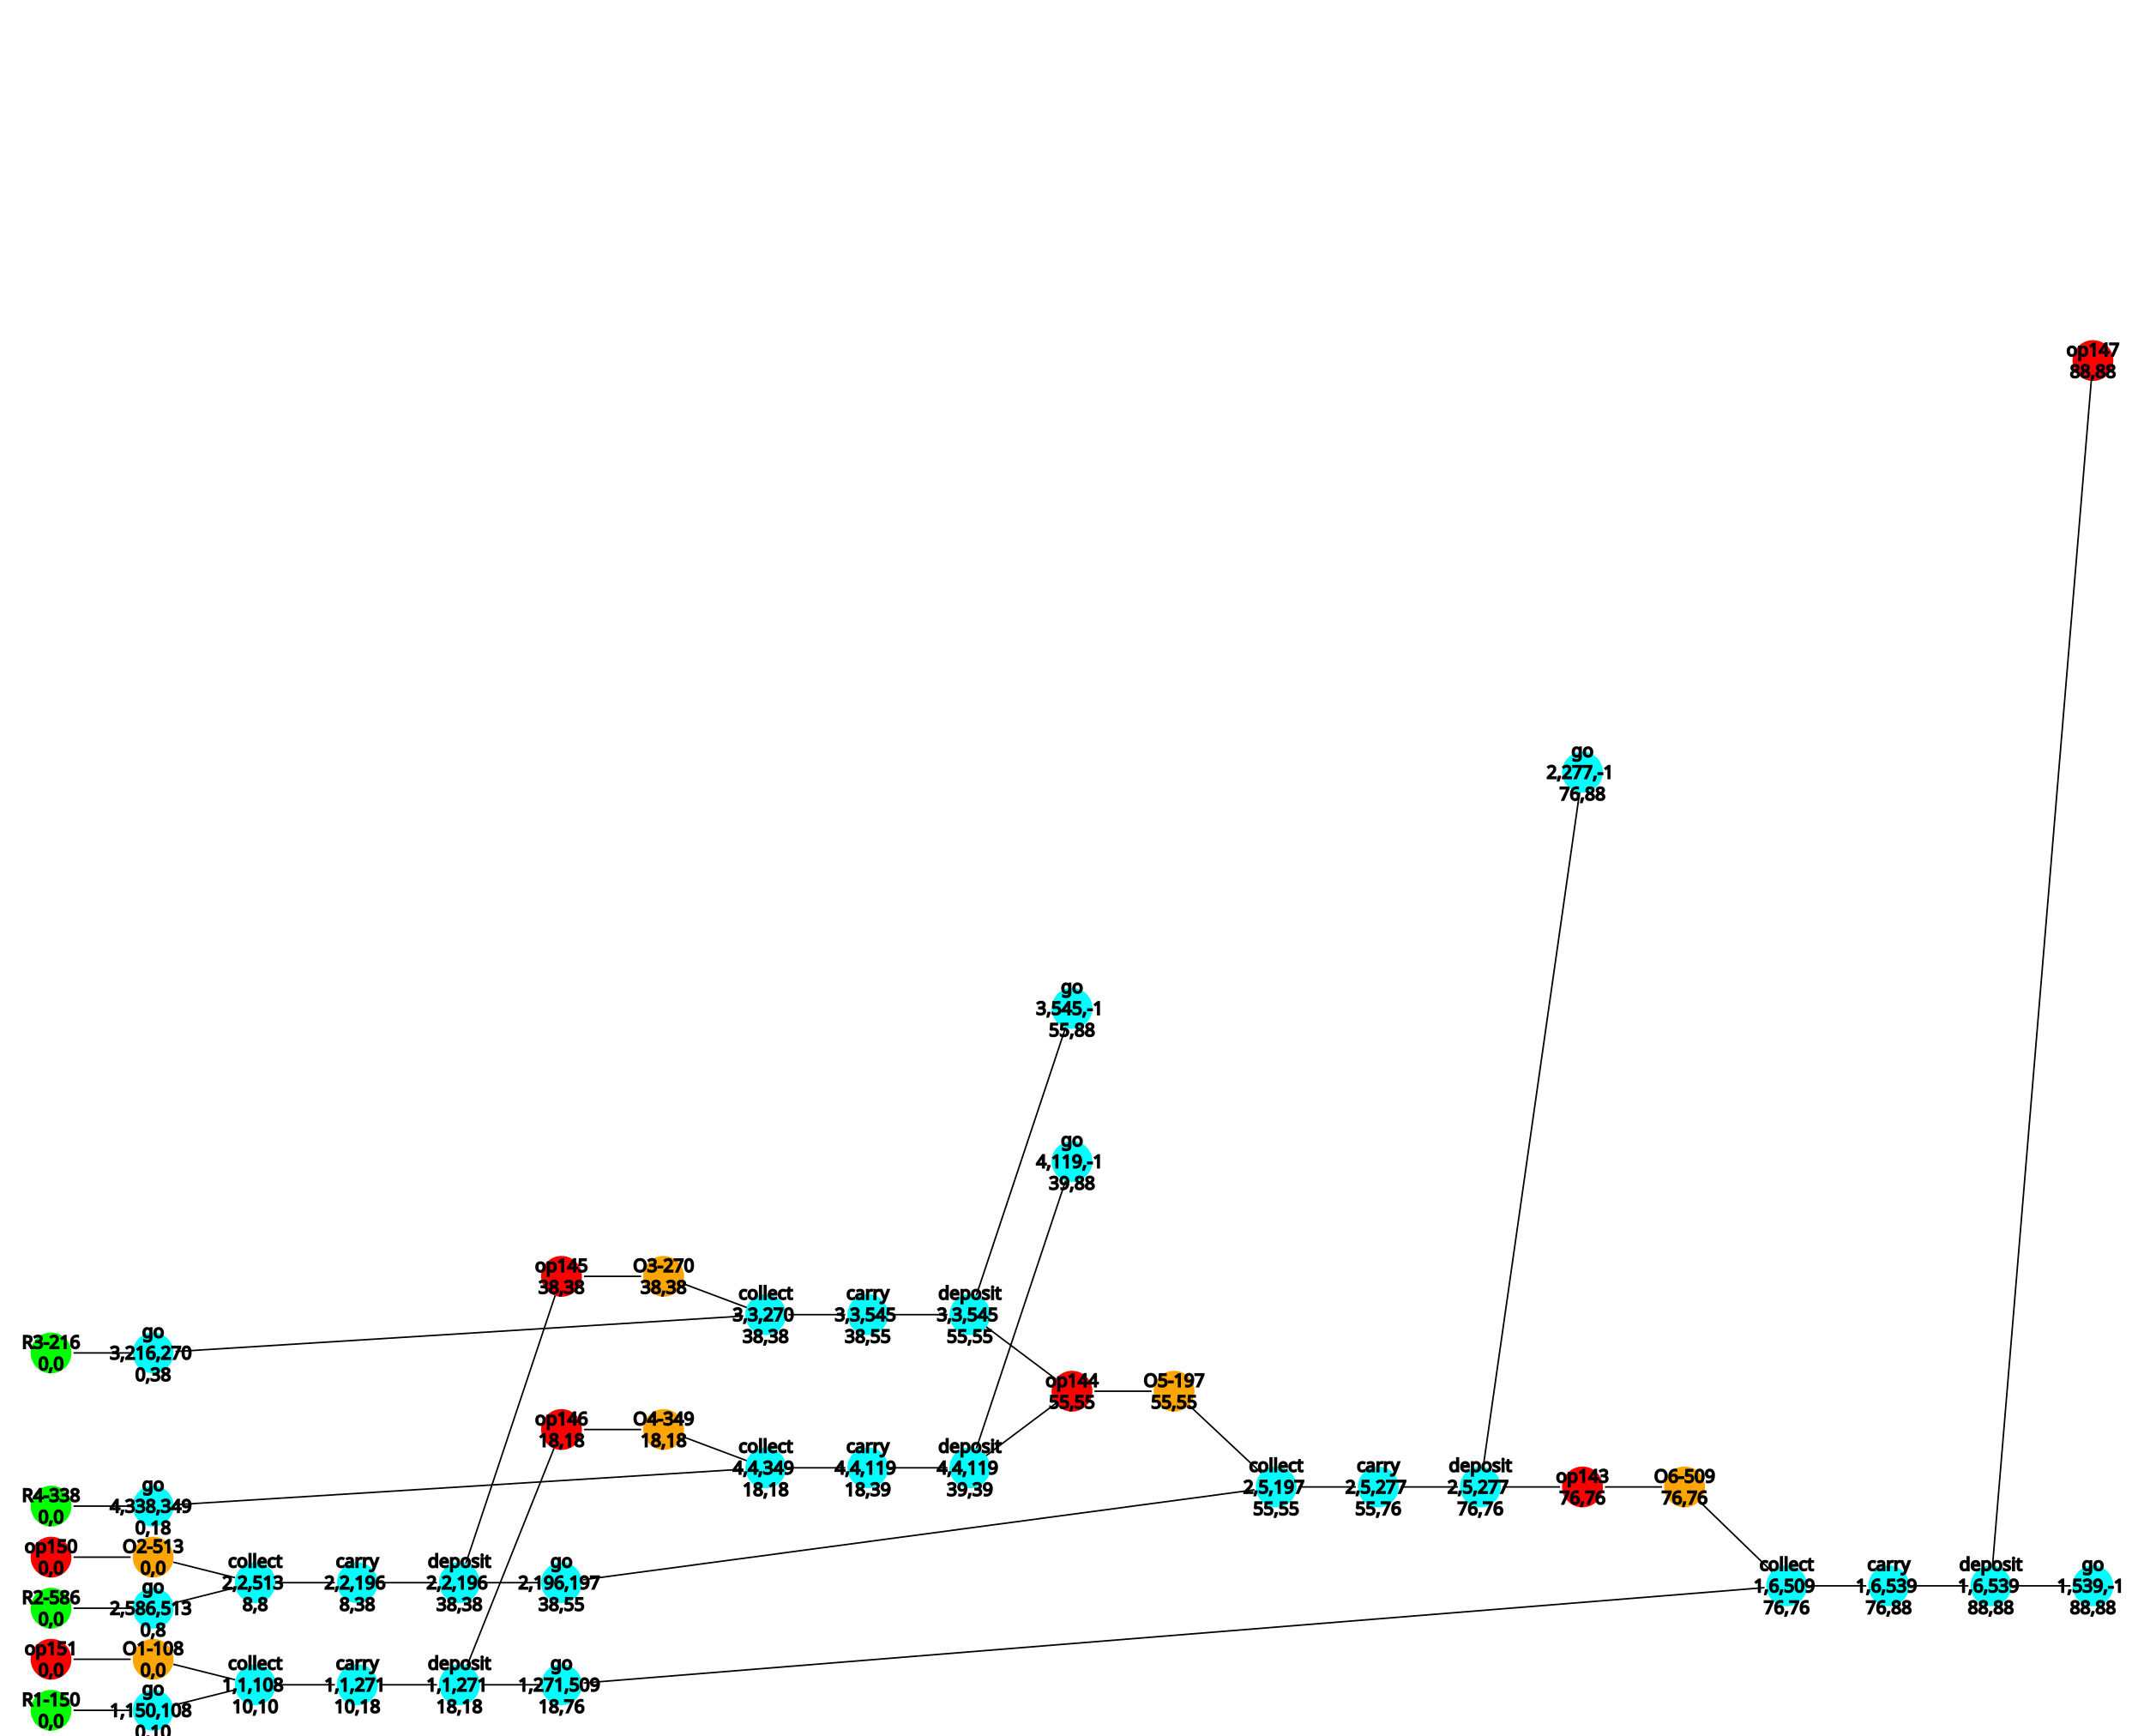
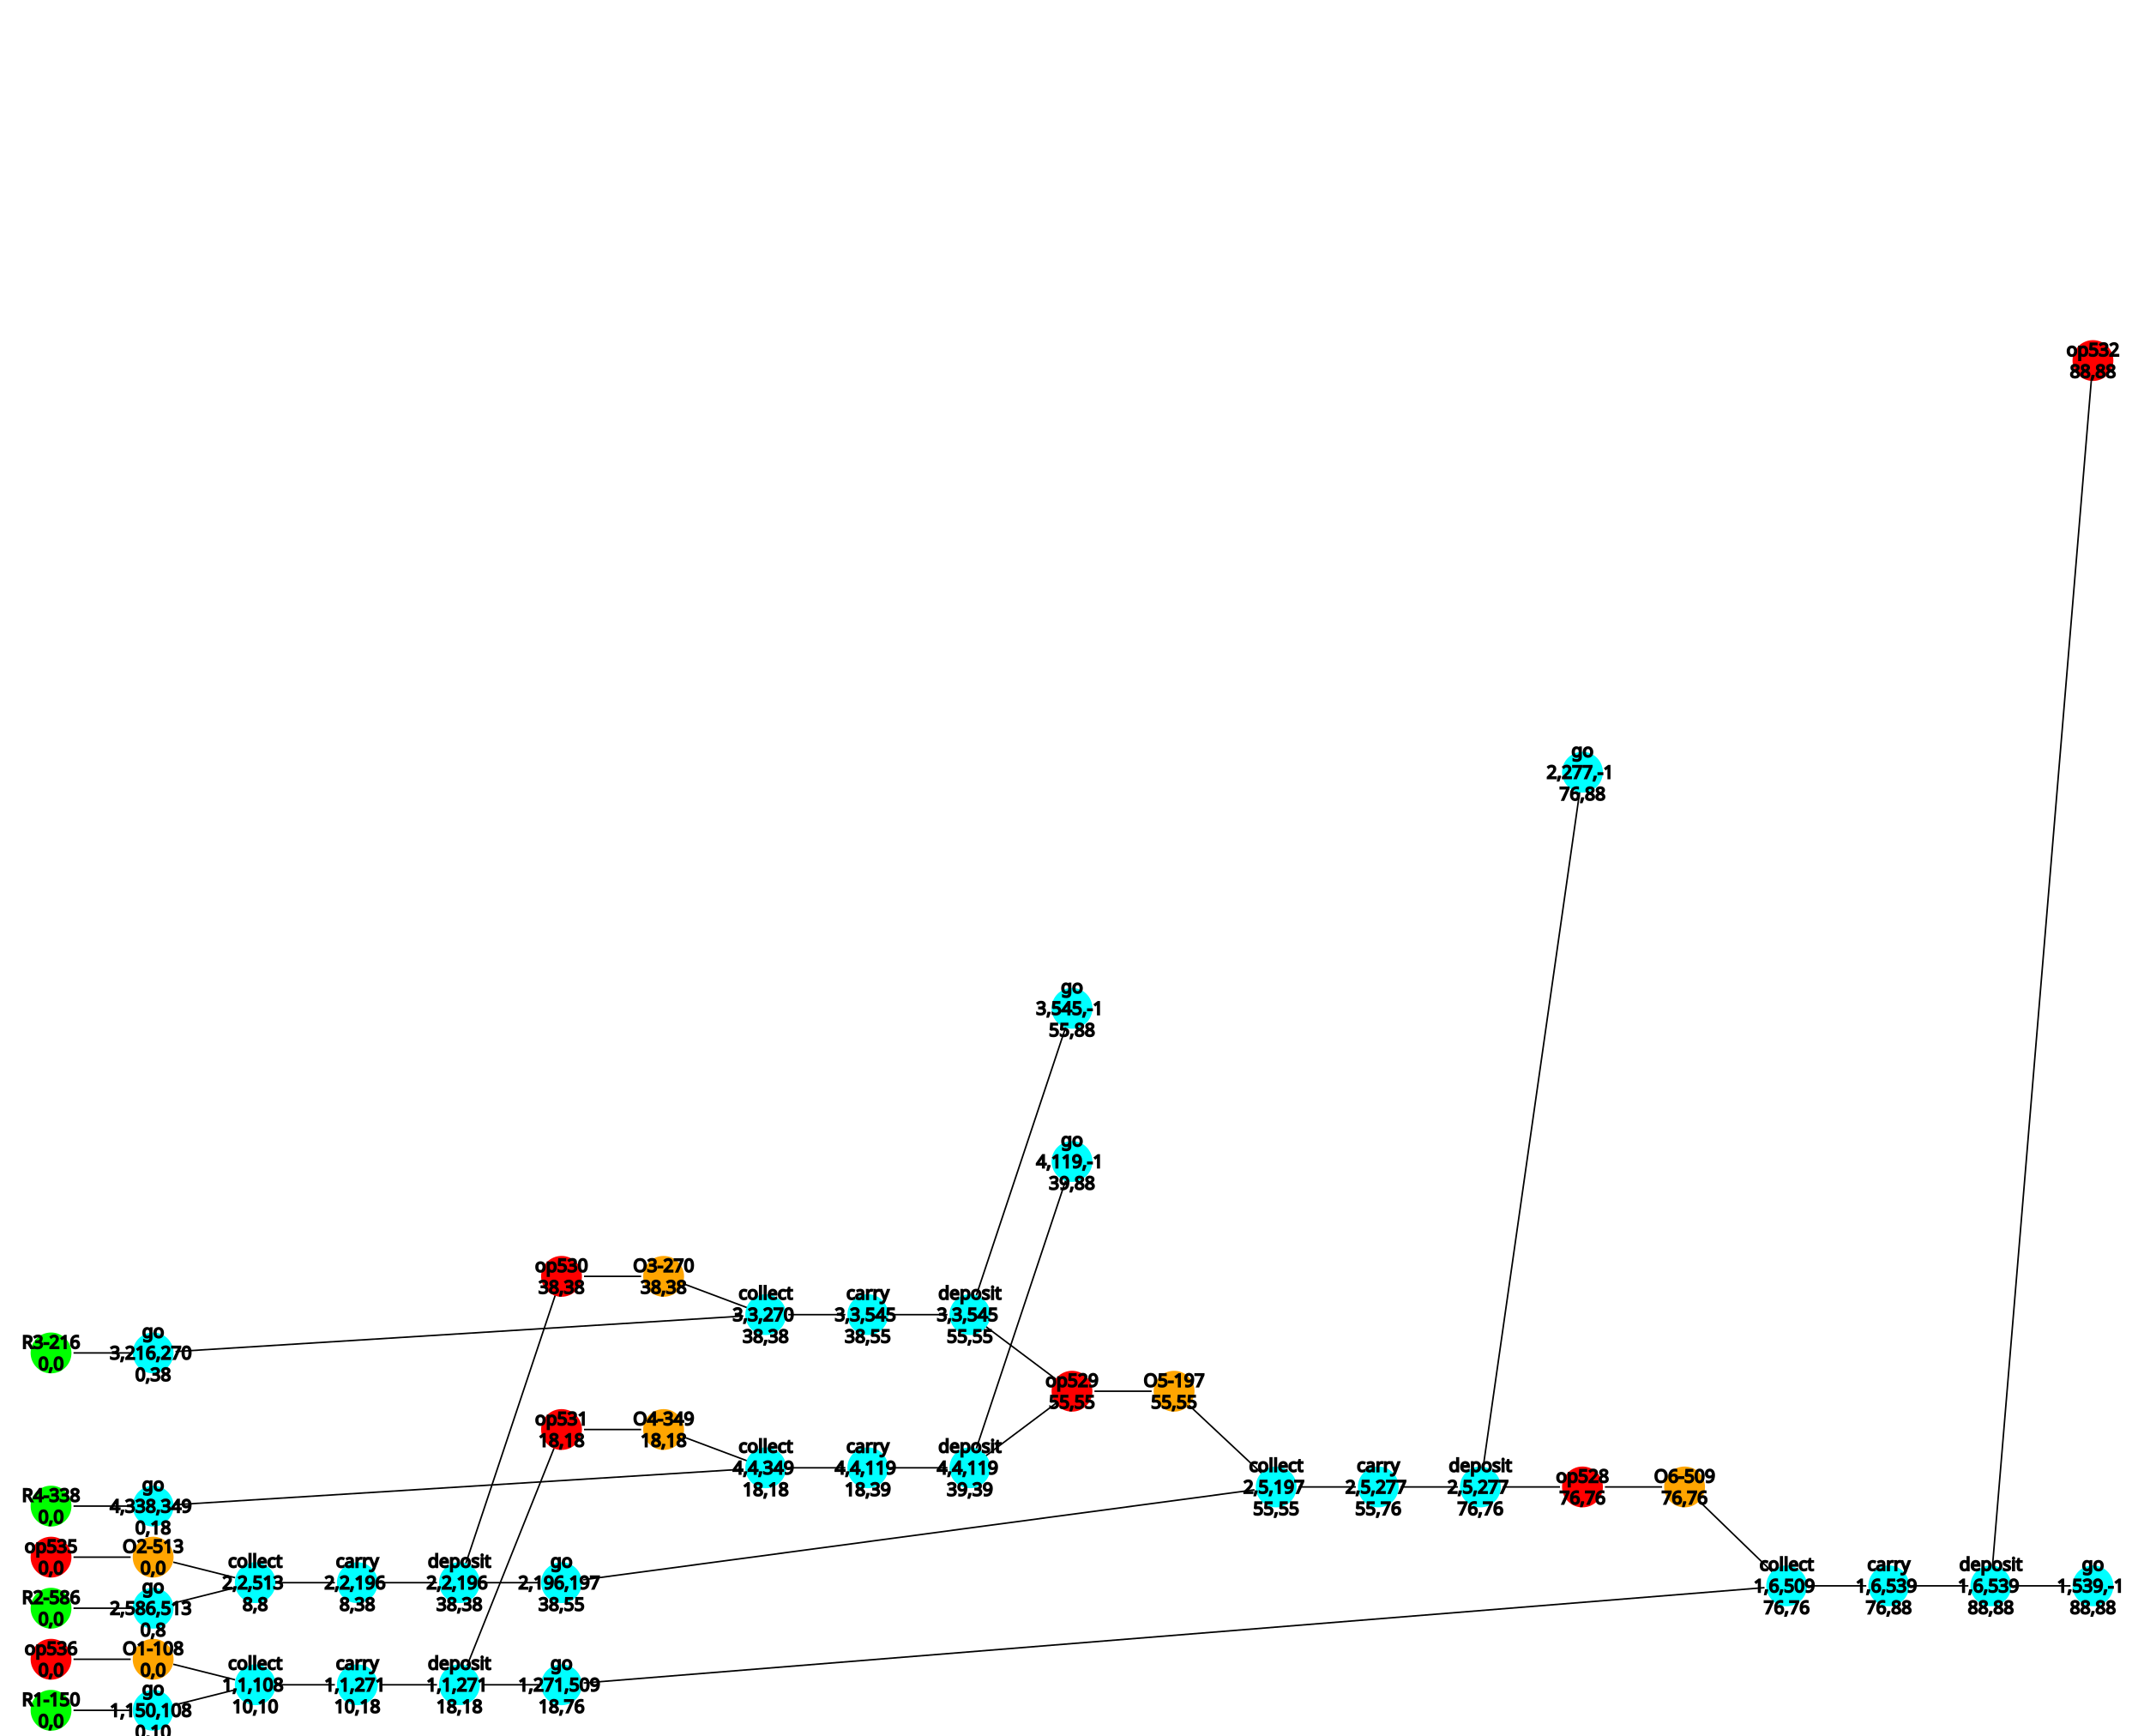
<svg xmlns="http://www.w3.org/2000/svg" version="1.2" width="420mm" height="340mm" viewBox="0 0 420 340" stroke="none" fill="#000000" stroke-width="0.3" font-size="3.88">
  <defs>
    <marker id="arrow" markerWidth="15" markerHeight="7" refX="5" refY="3.5" orient="auto" markerUnits="strokeWidth">
      <path d="M0,0 L15,3.5 L0,7 z" stroke="context-stroke" fill="context-stroke" />
    </marker>
  </defs>
-   <g stroke="#000000" id="img-f74ac940-1">
+   <g stroke="#000000" id="img-829972b6-1">
    <g transform="translate(20,325)">
      <path fill="none" d="M-5.6,0 L 5.6 0" class="primitive" />
    </g>
    <g transform="translate(20,305)">
      <path fill="none" d="M-5.6,0 L 5.6 0" class="primitive" />
    </g>
    <g transform="translate(400,310.62)">
      <path fill="none" d="M-5.6,0 L 5.6 0" class="primitive" />
    </g>
    <g transform="translate(400,190.62)">
      <path fill="none" d="M-9.82,117.8 L 9.82 -117.8" class="primitive" />
    </g>
    <g transform="translate(380,310.62)">
      <path fill="none" d="M-5.6,0 L 5.6 0" class="primitive" />
    </g>
    <g transform="translate(360,310.62)">
      <path fill="none" d="M-5.6,0 L 5.6 0" class="primitive" />
    </g>
    <g transform="translate(230,320.31)">
      <path fill="none" d="M-115.66,9.34 L 115.66 -9.34" class="primitive" />
    </g>
    <g transform="translate(100,330)">
      <path fill="none" d="M-5.6,0 L 5.6 0" class="primitive" />
    </g>
    <g transform="translate(100,305)">
      <path fill="none" d="M-9.14,22.84 L 9.14 -22.84" class="primitive" />
    </g>
    <g transform="translate(80,330)">
      <path fill="none" d="M-5.6,0 L 5.6 0" class="primitive" />
    </g>
    <g transform="translate(60,330)">
      <path fill="none" d="M-5.6,0 L 5.6 0" class="primitive" />
    </g>
    <g transform="translate(180,300.62)">
      <path fill="none" d="M-65.75,8.81 L 65.75 -8.81" class="primitive" />
    </g>
    <g transform="translate(100,310)">
      <path fill="none" d="M-5.6,0 L 5.6 0" class="primitive" />
    </g>
    <g transform="translate(100,280)">
      <path fill="none" d="M-9.28,27.83 L 9.28 -27.83" class="primitive" />
    </g>
    <g transform="translate(80,310)">
      <path fill="none" d="M-5.6,0 L 5.6 0" class="primitive" />
    </g>
    <g transform="translate(60,310)">
      <path fill="none" d="M-5.6,0 L 5.6 0" class="primitive" />
    </g>
    <g transform="translate(200,257.5)">
      <path fill="none" d="M-9.28,27.83 L 9.28 -27.83" class="primitive" />
    </g>
    <g transform="translate(200,280)">
      <path fill="none" d="M-7.56,5.67 L 7.56 -5.67" class="primitive" />
    </g>
    <g transform="translate(180,287.5)">
      <path fill="none" d="M-5.6,0 L 5.6 0" class="primitive" />
    </g>
    <g transform="translate(160,287.5)">
      <path fill="none" d="M-5.6,0 L 5.6 0" class="primitive" />
    </g>
    <g transform="translate(200,227.5)">
      <path fill="none" d="M-9.28,27.83 L 9.28 -27.83" class="primitive" />
    </g>
    <g transform="translate(200,265)">
      <path fill="none" d="M-7.56,-5.67 L 7.56 5.67" class="primitive" />
    </g>
    <g transform="translate(180,257.5)">
      <path fill="none" d="M-5.6,0 L 5.6 0" class="primitive" />
    </g>
    <g transform="translate(160,257.5)">
      <path fill="none" d="M-5.6,0 L 5.6 0" class="primitive" />
    </g>
    <g transform="translate(300,221.25)">
      <path fill="none" d="M-9.69,67.81 L 9.69 -67.81" class="primitive" />
    </g>
    <g transform="translate(300,291.25)">
      <path fill="none" d="M-5.6,0 L 5.6 0" class="primitive" />
    </g>
    <g transform="translate(280,291.25)">
      <path fill="none" d="M-5.6,0 L 5.6 0" class="primitive" />
    </g>
    <g transform="translate(260,291.25)">
      <path fill="none" d="M-5.6,0 L 5.6 0" class="primitive" />
    </g>
    <g transform="translate(90,291.25)">
      <path fill="none" d="M-55.63,3.48 L 55.63 -3.48" class="primitive" />
    </g>
    <g transform="translate(20,295)">
      <path fill="none" d="M-5.6,0 L 5.6 0" class="primitive" />
    </g>
    <g transform="translate(90,261.25)">
      <path fill="none" d="M-55.63,3.48 L 55.63 -3.48" class="primitive" />
    </g>
    <g transform="translate(20,265)">
      <path fill="none" d="M-5.6,0 L 5.6 0" class="primitive" />
    </g>
    <g transform="translate(40,312.5)">
      <path fill="none" d="M-6.06,1.52 L 6.06 -1.52" class="primitive" />
    </g>
    <g transform="translate(20,315)">
      <path fill="none" d="M-5.6,0 L 5.6 0" class="primitive" />
    </g>
    <g transform="translate(40,332.5)">
      <path fill="none" d="M-6.06,1.52 L 6.06 -1.52" class="primitive" />
    </g>
    <g transform="translate(20,335)">
      <path fill="none" d="M-5.6,0 L 5.6 0" class="primitive" />
    </g>
    <g transform="translate(340,300.94)">
      <path fill="none" d="M-7.98,-7.73 L 7.98 7.73" class="primitive" />
    </g>
    <g transform="translate(240,281.88)">
      <path fill="none" d="M-7.93,-7.43 L 7.93 7.43" class="primitive" />
    </g>
    <g transform="translate(140,283.75)">
      <path fill="none" d="M-6.48,-2.43 L 6.48 2.43" class="primitive" />
    </g>
    <g transform="translate(140,253.75)">
      <path fill="none" d="M-6.48,-2.43 L 6.48 2.43" class="primitive" />
    </g>
    <g transform="translate(40,307.5)">
      <path fill="none" d="M-6.06,-1.52 L 6.06 1.52" class="primitive" />
    </g>
    <g transform="translate(40,327.5)">
      <path fill="none" d="M-6.06,-1.52 L 6.06 1.52" class="primitive" />
    </g>
    <g transform="translate(120,280)">
      <path fill="none" d="M-5.6,0 L 5.6 0" class="primitive" />
    </g>
    <g transform="translate(120,250)">
      <path fill="none" d="M-5.6,0 L 5.6 0" class="primitive" />
    </g>
    <g transform="translate(220,272.5)">
      <path fill="none" d="M-5.6,0 L 5.6 0" class="primitive" />
    </g>
    <g transform="translate(320,291.25)">
      <path fill="none" d="M-5.6,0 L 5.6 0" class="primitive" />
    </g>
  </g>
-   <g fill="#FF0000" id="img-f74ac940-2">
+   <g fill="#FF0000" id="img-829972b6-2">
    <g transform="translate(10,325)">
      <circle cx="0" cy="0" r="4" class="primitive" />
    </g>
  </g>
-   <g fill="#FF0000" id="img-f74ac940-3">
+   <g fill="#FF0000" id="img-829972b6-3">
    <g transform="translate(10,305)">
      <circle cx="0" cy="0" r="4" class="primitive" />
    </g>
  </g>
-   <g fill="#00FFFF" id="img-f74ac940-4">
+   <g fill="#00FFFF" id="img-829972b6-4">
    <g transform="translate(410,310.62)">
      <circle cx="0" cy="0" r="4" class="primitive" />
    </g>
  </g>
-   <g fill="#00FFFF" id="img-f74ac940-5">
+   <g fill="#00FFFF" id="img-829972b6-5">
    <g transform="translate(390,310.62)">
      <circle cx="0" cy="0" r="4" class="primitive" />
    </g>
  </g>
-   <g fill="#00FFFF" id="img-f74ac940-6">
+   <g fill="#00FFFF" id="img-829972b6-6">
    <g transform="translate(370,310.62)">
      <circle cx="0" cy="0" r="4" class="primitive" />
    </g>
  </g>
-   <g fill="#00FFFF" id="img-f74ac940-7">
+   <g fill="#00FFFF" id="img-829972b6-7">
    <g transform="translate(350,310.62)">
      <circle cx="0" cy="0" r="4" class="primitive" />
    </g>
  </g>
-   <g fill="#00FFFF" id="img-f74ac940-8">
+   <g fill="#00FFFF" id="img-829972b6-8">
    <g transform="translate(110,330)">
      <circle cx="0" cy="0" r="4" class="primitive" />
    </g>
  </g>
-   <g fill="#00FFFF" id="img-f74ac940-9">
+   <g fill="#00FFFF" id="img-829972b6-9">
    <g transform="translate(90,330)">
      <circle cx="0" cy="0" r="4" class="primitive" />
    </g>
  </g>
-   <g fill="#00FFFF" id="img-f74ac940-10">
+   <g fill="#00FFFF" id="img-829972b6-10">
    <g transform="translate(70,330)">
      <circle cx="0" cy="0" r="4" class="primitive" />
    </g>
  </g>
-   <g fill="#00FFFF" id="img-f74ac940-11">
+   <g fill="#00FFFF" id="img-829972b6-11">
    <g transform="translate(50,330)">
      <circle cx="0" cy="0" r="4" class="primitive" />
    </g>
  </g>
-   <g fill="#00FFFF" id="img-f74ac940-12">
+   <g fill="#00FFFF" id="img-829972b6-12">
    <g transform="translate(110,310)">
      <circle cx="0" cy="0" r="4" class="primitive" />
    </g>
  </g>
-   <g fill="#00FFFF" id="img-f74ac940-13">
+   <g fill="#00FFFF" id="img-829972b6-13">
    <g transform="translate(90,310)">
      <circle cx="0" cy="0" r="4" class="primitive" />
    </g>
  </g>
-   <g fill="#00FFFF" id="img-f74ac940-14">
+   <g fill="#00FFFF" id="img-829972b6-14">
    <g transform="translate(70,310)">
      <circle cx="0" cy="0" r="4" class="primitive" />
    </g>
  </g>
-   <g fill="#00FFFF" id="img-f74ac940-15">
+   <g fill="#00FFFF" id="img-829972b6-15">
    <g transform="translate(50,310)">
      <circle cx="0" cy="0" r="4" class="primitive" />
    </g>
  </g>
-   <g fill="#00FFFF" id="img-f74ac940-16">
+   <g fill="#00FFFF" id="img-829972b6-16">
    <g transform="translate(210,227.5)">
      <circle cx="0" cy="0" r="4" class="primitive" />
    </g>
  </g>
-   <g fill="#00FFFF" id="img-f74ac940-17">
+   <g fill="#00FFFF" id="img-829972b6-17">
    <g transform="translate(190,287.5)">
      <circle cx="0" cy="0" r="4" class="primitive" />
    </g>
  </g>
-   <g fill="#00FFFF" id="img-f74ac940-18">
+   <g fill="#00FFFF" id="img-829972b6-18">
    <g transform="translate(170,287.5)">
      <circle cx="0" cy="0" r="4" class="primitive" />
    </g>
  </g>
-   <g fill="#00FFFF" id="img-f74ac940-19">
+   <g fill="#00FFFF" id="img-829972b6-19">
    <g transform="translate(150,287.5)">
      <circle cx="0" cy="0" r="4" class="primitive" />
    </g>
  </g>
-   <g fill="#00FFFF" id="img-f74ac940-20">
+   <g fill="#00FFFF" id="img-829972b6-20">
    <g transform="translate(210,197.5)">
      <circle cx="0" cy="0" r="4" class="primitive" />
    </g>
  </g>
-   <g fill="#00FFFF" id="img-f74ac940-21">
+   <g fill="#00FFFF" id="img-829972b6-21">
    <g transform="translate(190,257.5)">
      <circle cx="0" cy="0" r="4" class="primitive" />
    </g>
  </g>
-   <g fill="#00FFFF" id="img-f74ac940-22">
+   <g fill="#00FFFF" id="img-829972b6-22">
    <g transform="translate(170,257.5)">
      <circle cx="0" cy="0" r="4" class="primitive" />
    </g>
  </g>
-   <g fill="#00FFFF" id="img-f74ac940-23">
+   <g fill="#00FFFF" id="img-829972b6-23">
    <g transform="translate(150,257.5)">
      <circle cx="0" cy="0" r="4" class="primitive" />
    </g>
  </g>
-   <g fill="#00FFFF" id="img-f74ac940-24">
+   <g fill="#00FFFF" id="img-829972b6-24">
    <g transform="translate(310,151.25)">
      <circle cx="0" cy="0" r="4" class="primitive" />
    </g>
  </g>
-   <g fill="#00FFFF" id="img-f74ac940-25">
+   <g fill="#00FFFF" id="img-829972b6-25">
    <g transform="translate(290,291.25)">
      <circle cx="0" cy="0" r="4" class="primitive" />
    </g>
  </g>
-   <g fill="#00FFFF" id="img-f74ac940-26">
+   <g fill="#00FFFF" id="img-829972b6-26">
    <g transform="translate(270,291.25)">
      <circle cx="0" cy="0" r="4" class="primitive" />
    </g>
  </g>
-   <g fill="#00FFFF" id="img-f74ac940-27">
+   <g fill="#00FFFF" id="img-829972b6-27">
    <g transform="translate(250,291.25)">
      <circle cx="0" cy="0" r="4" class="primitive" />
    </g>
  </g>
-   <g fill="#00FFFF" id="img-f74ac940-28">
+   <g fill="#00FFFF" id="img-829972b6-28">
    <g transform="translate(30,295)">
      <circle cx="0" cy="0" r="4" class="primitive" />
    </g>
  </g>
-   <g fill="#00FF00" id="img-f74ac940-29">
+   <g fill="#00FF00" id="img-829972b6-29">
    <g transform="translate(10,295)">
      <circle cx="0" cy="0" r="4" class="primitive" />
    </g>
  </g>
-   <g fill="#00FFFF" id="img-f74ac940-30">
+   <g fill="#00FFFF" id="img-829972b6-30">
    <g transform="translate(30,265)">
      <circle cx="0" cy="0" r="4" class="primitive" />
    </g>
  </g>
-   <g fill="#00FF00" id="img-f74ac940-31">
+   <g fill="#00FF00" id="img-829972b6-31">
    <g transform="translate(10,265)">
      <circle cx="0" cy="0" r="4" class="primitive" />
    </g>
  </g>
-   <g fill="#00FFFF" id="img-f74ac940-32">
+   <g fill="#00FFFF" id="img-829972b6-32">
    <g transform="translate(30,315)">
      <circle cx="0" cy="0" r="4" class="primitive" />
    </g>
  </g>
-   <g fill="#00FF00" id="img-f74ac940-33">
+   <g fill="#00FF00" id="img-829972b6-33">
    <g transform="translate(10,315)">
      <circle cx="0" cy="0" r="4" class="primitive" />
    </g>
  </g>
-   <g fill="#00FFFF" id="img-f74ac940-34">
+   <g fill="#00FFFF" id="img-829972b6-34">
    <g transform="translate(30,335)">
      <circle cx="0" cy="0" r="4" class="primitive" />
    </g>
  </g>
-   <g fill="#00FF00" id="img-f74ac940-35">
+   <g fill="#00FF00" id="img-829972b6-35">
    <g transform="translate(10,335)">
      <circle cx="0" cy="0" r="4" class="primitive" />
    </g>
  </g>
-   <g fill="#FFA500" id="img-f74ac940-36">
+   <g fill="#FFA500" id="img-829972b6-36">
    <g transform="translate(330,291.25)">
      <circle cx="0" cy="0" r="4" class="primitive" />
    </g>
  </g>
-   <g fill="#FFA500" id="img-f74ac940-37">
+   <g fill="#FFA500" id="img-829972b6-37">
    <g transform="translate(230,272.5)">
      <circle cx="0" cy="0" r="4" class="primitive" />
    </g>
  </g>
-   <g fill="#FFA500" id="img-f74ac940-38">
+   <g fill="#FFA500" id="img-829972b6-38">
    <g transform="translate(130,280)">
      <circle cx="0" cy="0" r="4" class="primitive" />
    </g>
  </g>
-   <g fill="#FFA500" id="img-f74ac940-39">
+   <g fill="#FFA500" id="img-829972b6-39">
    <g transform="translate(130,250)">
      <circle cx="0" cy="0" r="4" class="primitive" />
    </g>
  </g>
-   <g fill="#FFA500" id="img-f74ac940-40">
+   <g fill="#FFA500" id="img-829972b6-40">
    <g transform="translate(30,305)">
      <circle cx="0" cy="0" r="4" class="primitive" />
    </g>
  </g>
-   <g fill="#FFA500" id="img-f74ac940-41">
+   <g fill="#FFA500" id="img-829972b6-41">
    <g transform="translate(30,325)">
      <circle cx="0" cy="0" r="4" class="primitive" />
    </g>
  </g>
-   <g fill="#FF0000" id="img-f74ac940-42">
+   <g fill="#FF0000" id="img-829972b6-42">
    <g transform="translate(410,70.62)">
      <circle cx="0" cy="0" r="4" class="primitive" />
    </g>
  </g>
-   <g fill="#FF0000" id="img-f74ac940-43">
+   <g fill="#FF0000" id="img-829972b6-43">
    <g transform="translate(110,280)">
      <circle cx="0" cy="0" r="4" class="primitive" />
    </g>
  </g>
-   <g fill="#FF0000" id="img-f74ac940-44">
+   <g fill="#FF0000" id="img-829972b6-44">
    <g transform="translate(110,250)">
      <circle cx="0" cy="0" r="4" class="primitive" />
    </g>
  </g>
-   <g fill="#FF0000" id="img-f74ac940-45">
+   <g fill="#FF0000" id="img-829972b6-45">
    <g transform="translate(210,272.5)">
      <circle cx="0" cy="0" r="4" class="primitive" />
    </g>
  </g>
-   <g fill="#FF0000" id="img-f74ac940-46">
+   <g fill="#FF0000" id="img-829972b6-46">
    <g transform="translate(310,291.25)">
      <circle cx="0" cy="0" r="4" class="primitive" />
    </g>
  </g>
-   <g font-family="futura" font-size="3.53" stroke="#000000" id="img-f74ac940-47">
+   <g font-family="futura" font-size="3.53" stroke="#000000" id="img-829972b6-47">
    <g transform="translate(10,325)">
      <g class="primitive">
-         <text text-anchor="middle" dy="-0.25em">op151<tspan x="0" dy="1.2em">0,0</tspan>
+         <text text-anchor="middle" dy="-0.25em">op536<tspan x="0" dy="1.2em">0,0</tspan>
        </text>
      </g>
    </g>
    <g transform="translate(10,305)">
      <g class="primitive">
-         <text text-anchor="middle" dy="-0.25em">op150<tspan x="0" dy="1.2em">0,0</tspan>
+         <text text-anchor="middle" dy="-0.25em">op535<tspan x="0" dy="1.2em">0,0</tspan>
        </text>
      </g>
    </g>
    <g transform="translate(410,310.62)">
      <g class="primitive">
        <text text-anchor="middle" dy="-0.85em">go<tspan x="0" dy="1.2em">1,539,-1</tspan>
          <tspan x="0" dy="1.2em">88,88</tspan>
        </text>
      </g>
    </g>
    <g transform="translate(390,310.62)">
      <g class="primitive">
        <text text-anchor="middle" dy="-0.85em">deposit<tspan x="0" dy="1.2em">1,6,539</tspan>
          <tspan x="0" dy="1.2em">88,88</tspan>
        </text>
      </g>
    </g>
    <g transform="translate(370,310.62)">
      <g class="primitive">
        <text text-anchor="middle" dy="-0.85em">carry<tspan x="0" dy="1.2em">1,6,539</tspan>
          <tspan x="0" dy="1.2em">76,88</tspan>
        </text>
      </g>
    </g>
    <g transform="translate(350,310.62)">
      <g class="primitive">
        <text text-anchor="middle" dy="-0.85em">collect<tspan x="0" dy="1.2em">1,6,509</tspan>
          <tspan x="0" dy="1.2em">76,76</tspan>
        </text>
      </g>
    </g>
    <g transform="translate(110,330)">
      <g class="primitive">
        <text text-anchor="middle" dy="-0.85em">go<tspan x="0" dy="1.2em">1,271,509</tspan>
          <tspan x="0" dy="1.2em">18,76</tspan>
        </text>
      </g>
    </g>
    <g transform="translate(90,330)">
      <g class="primitive">
        <text text-anchor="middle" dy="-0.85em">deposit<tspan x="0" dy="1.2em">1,1,271</tspan>
          <tspan x="0" dy="1.2em">18,18</tspan>
        </text>
      </g>
    </g>
    <g transform="translate(70,330)">
      <g class="primitive">
        <text text-anchor="middle" dy="-0.85em">carry<tspan x="0" dy="1.2em">1,1,271</tspan>
          <tspan x="0" dy="1.2em">10,18</tspan>
        </text>
      </g>
    </g>
    <g transform="translate(50,330)">
      <g class="primitive">
        <text text-anchor="middle" dy="-0.85em">collect<tspan x="0" dy="1.2em">1,1,108</tspan>
          <tspan x="0" dy="1.2em">10,10</tspan>
        </text>
      </g>
    </g>
    <g transform="translate(110,310)">
      <g class="primitive">
        <text text-anchor="middle" dy="-0.85em">go<tspan x="0" dy="1.2em">2,196,197</tspan>
          <tspan x="0" dy="1.2em">38,55</tspan>
        </text>
      </g>
    </g>
    <g transform="translate(90,310)">
      <g class="primitive">
        <text text-anchor="middle" dy="-0.85em">deposit<tspan x="0" dy="1.2em">2,2,196</tspan>
          <tspan x="0" dy="1.2em">38,38</tspan>
        </text>
      </g>
    </g>
    <g transform="translate(70,310)">
      <g class="primitive">
        <text text-anchor="middle" dy="-0.85em">carry<tspan x="0" dy="1.2em">2,2,196</tspan>
          <tspan x="0" dy="1.2em">8,38</tspan>
        </text>
      </g>
    </g>
    <g transform="translate(50,310)">
      <g class="primitive">
        <text text-anchor="middle" dy="-0.85em">collect<tspan x="0" dy="1.2em">2,2,513</tspan>
          <tspan x="0" dy="1.2em">8,8</tspan>
        </text>
      </g>
    </g>
    <g transform="translate(210,227.5)">
      <g class="primitive">
        <text text-anchor="middle" dy="-0.85em">go<tspan x="0" dy="1.2em">4,119,-1</tspan>
          <tspan x="0" dy="1.2em">39,88</tspan>
        </text>
      </g>
    </g>
    <g transform="translate(190,287.5)">
      <g class="primitive">
        <text text-anchor="middle" dy="-0.85em">deposit<tspan x="0" dy="1.2em">4,4,119</tspan>
          <tspan x="0" dy="1.2em">39,39</tspan>
        </text>
      </g>
    </g>
    <g transform="translate(170,287.5)">
      <g class="primitive">
        <text text-anchor="middle" dy="-0.85em">carry<tspan x="0" dy="1.2em">4,4,119</tspan>
          <tspan x="0" dy="1.2em">18,39</tspan>
        </text>
      </g>
    </g>
    <g transform="translate(150,287.5)">
      <g class="primitive">
        <text text-anchor="middle" dy="-0.85em">collect<tspan x="0" dy="1.2em">4,4,349</tspan>
          <tspan x="0" dy="1.2em">18,18</tspan>
        </text>
      </g>
    </g>
    <g transform="translate(210,197.5)">
      <g class="primitive">
        <text text-anchor="middle" dy="-0.85em">go<tspan x="0" dy="1.2em">3,545,-1</tspan>
          <tspan x="0" dy="1.2em">55,88</tspan>
        </text>
      </g>
    </g>
    <g transform="translate(190,257.5)">
      <g class="primitive">
        <text text-anchor="middle" dy="-0.85em">deposit<tspan x="0" dy="1.2em">3,3,545</tspan>
          <tspan x="0" dy="1.2em">55,55</tspan>
        </text>
      </g>
    </g>
    <g transform="translate(170,257.5)">
      <g class="primitive">
        <text text-anchor="middle" dy="-0.85em">carry<tspan x="0" dy="1.2em">3,3,545</tspan>
          <tspan x="0" dy="1.2em">38,55</tspan>
        </text>
      </g>
    </g>
    <g transform="translate(150,257.5)">
      <g class="primitive">
        <text text-anchor="middle" dy="-0.85em">collect<tspan x="0" dy="1.2em">3,3,270</tspan>
          <tspan x="0" dy="1.2em">38,38</tspan>
        </text>
      </g>
    </g>
    <g transform="translate(310,151.25)">
      <g class="primitive">
        <text text-anchor="middle" dy="-0.85em">go<tspan x="0" dy="1.2em">2,277,-1</tspan>
          <tspan x="0" dy="1.2em">76,88</tspan>
        </text>
      </g>
    </g>
    <g transform="translate(290,291.25)">
      <g class="primitive">
        <text text-anchor="middle" dy="-0.85em">deposit<tspan x="0" dy="1.2em">2,5,277</tspan>
          <tspan x="0" dy="1.2em">76,76</tspan>
        </text>
      </g>
    </g>
    <g transform="translate(270,291.25)">
      <g class="primitive">
        <text text-anchor="middle" dy="-0.85em">carry<tspan x="0" dy="1.2em">2,5,277</tspan>
          <tspan x="0" dy="1.2em">55,76</tspan>
        </text>
      </g>
    </g>
    <g transform="translate(250,291.25)">
      <g class="primitive">
        <text text-anchor="middle" dy="-0.85em">collect<tspan x="0" dy="1.2em">2,5,197</tspan>
          <tspan x="0" dy="1.2em">55,55</tspan>
        </text>
      </g>
    </g>
    <g transform="translate(30,295)">
      <g class="primitive">
        <text text-anchor="middle" dy="-0.85em">go<tspan x="0" dy="1.2em">4,338,349</tspan>
          <tspan x="0" dy="1.2em">0,18</tspan>
        </text>
      </g>
    </g>
    <g transform="translate(10,295)">
      <g class="primitive">
        <text text-anchor="middle" dy="-0.25em">R4-338<tspan x="0" dy="1.2em">0,0</tspan>
        </text>
      </g>
    </g>
    <g transform="translate(30,265)">
      <g class="primitive">
        <text text-anchor="middle" dy="-0.85em">go<tspan x="0" dy="1.2em">3,216,270</tspan>
          <tspan x="0" dy="1.2em">0,38</tspan>
        </text>
      </g>
    </g>
    <g transform="translate(10,265)">
      <g class="primitive">
        <text text-anchor="middle" dy="-0.25em">R3-216<tspan x="0" dy="1.2em">0,0</tspan>
        </text>
      </g>
    </g>
    <g transform="translate(30,315)">
      <g class="primitive">
        <text text-anchor="middle" dy="-0.85em">go<tspan x="0" dy="1.2em">2,586,513</tspan>
          <tspan x="0" dy="1.2em">0,8</tspan>
        </text>
      </g>
    </g>
    <g transform="translate(10,315)">
      <g class="primitive">
        <text text-anchor="middle" dy="-0.25em">R2-586<tspan x="0" dy="1.2em">0,0</tspan>
        </text>
      </g>
    </g>
    <g transform="translate(30,335)">
      <g class="primitive">
        <text text-anchor="middle" dy="-0.85em">go<tspan x="0" dy="1.2em">1,150,108</tspan>
          <tspan x="0" dy="1.2em">0,10</tspan>
        </text>
      </g>
    </g>
    <g transform="translate(10,335)">
      <g class="primitive">
        <text text-anchor="middle" dy="-0.25em">R1-150<tspan x="0" dy="1.2em">0,0</tspan>
        </text>
      </g>
    </g>
    <g transform="translate(330,291.25)">
      <g class="primitive">
        <text text-anchor="middle" dy="-0.25em">O6-509<tspan x="0" dy="1.2em">76,76</tspan>
        </text>
      </g>
    </g>
    <g transform="translate(230,272.5)">
      <g class="primitive">
        <text text-anchor="middle" dy="-0.25em">O5-197<tspan x="0" dy="1.2em">55,55</tspan>
        </text>
      </g>
    </g>
    <g transform="translate(130,280)">
      <g class="primitive">
        <text text-anchor="middle" dy="-0.25em">O4-349<tspan x="0" dy="1.2em">18,18</tspan>
        </text>
      </g>
    </g>
    <g transform="translate(130,250)">
      <g class="primitive">
        <text text-anchor="middle" dy="-0.25em">O3-270<tspan x="0" dy="1.2em">38,38</tspan>
        </text>
      </g>
    </g>
    <g transform="translate(30,305)">
      <g class="primitive">
        <text text-anchor="middle" dy="-0.25em">O2-513<tspan x="0" dy="1.2em">0,0</tspan>
        </text>
      </g>
    </g>
    <g transform="translate(30,325)">
      <g class="primitive">
        <text text-anchor="middle" dy="-0.25em">O1-108<tspan x="0" dy="1.2em">0,0</tspan>
        </text>
      </g>
    </g>
    <g transform="translate(410,70.62)">
      <g class="primitive">
-         <text text-anchor="middle" dy="-0.25em">op147<tspan x="0" dy="1.2em">88,88</tspan>
+         <text text-anchor="middle" dy="-0.25em">op532<tspan x="0" dy="1.2em">88,88</tspan>
        </text>
      </g>
    </g>
    <g transform="translate(110,280)">
      <g class="primitive">
-         <text text-anchor="middle" dy="-0.25em">op146<tspan x="0" dy="1.2em">18,18</tspan>
+         <text text-anchor="middle" dy="-0.25em">op531<tspan x="0" dy="1.2em">18,18</tspan>
        </text>
      </g>
    </g>
    <g transform="translate(110,250)">
      <g class="primitive">
-         <text text-anchor="middle" dy="-0.25em">op145<tspan x="0" dy="1.2em">38,38</tspan>
+         <text text-anchor="middle" dy="-0.25em">op530<tspan x="0" dy="1.2em">38,38</tspan>
        </text>
      </g>
    </g>
    <g transform="translate(210,272.5)">
      <g class="primitive">
-         <text text-anchor="middle" dy="-0.25em">op144<tspan x="0" dy="1.2em">55,55</tspan>
+         <text text-anchor="middle" dy="-0.25em">op529<tspan x="0" dy="1.2em">55,55</tspan>
        </text>
      </g>
    </g>
    <g transform="translate(310,291.25)">
      <g class="primitive">
-         <text text-anchor="middle" dy="-0.25em">op143<tspan x="0" dy="1.2em">76,76</tspan>
+         <text text-anchor="middle" dy="-0.25em">op528<tspan x="0" dy="1.2em">76,76</tspan>
        </text>
      </g>
    </g>
  </g>
</svg>
